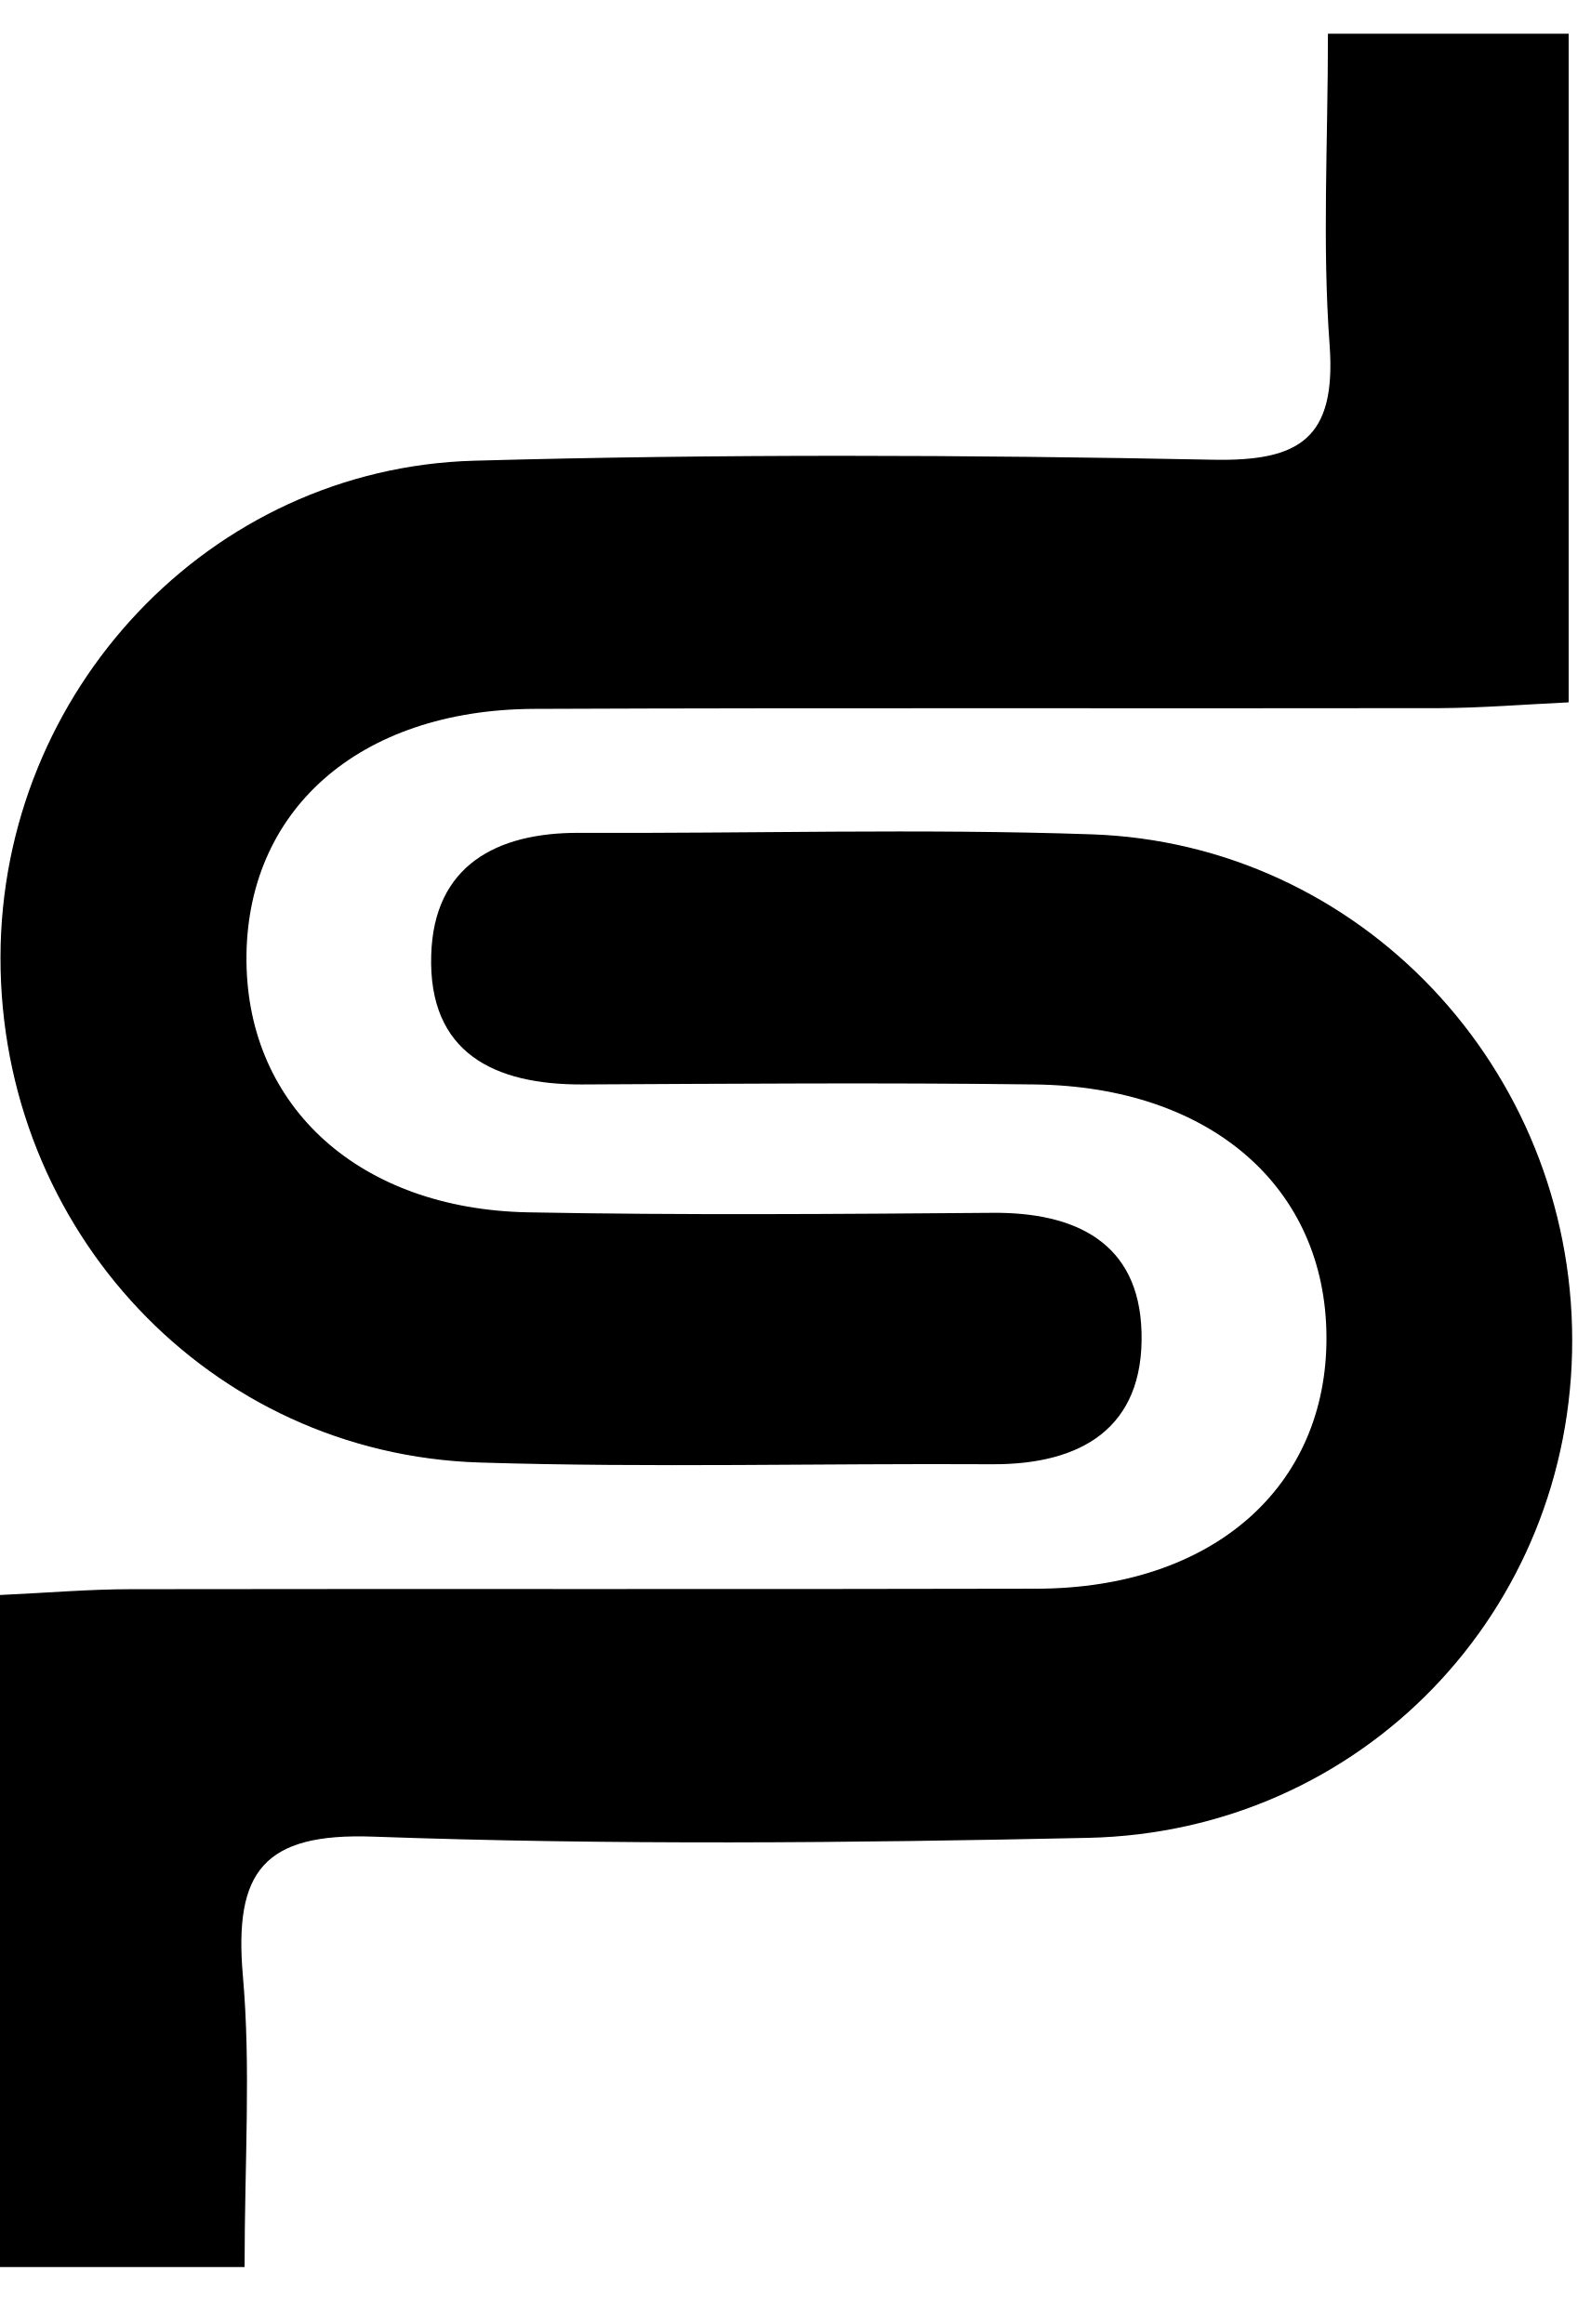
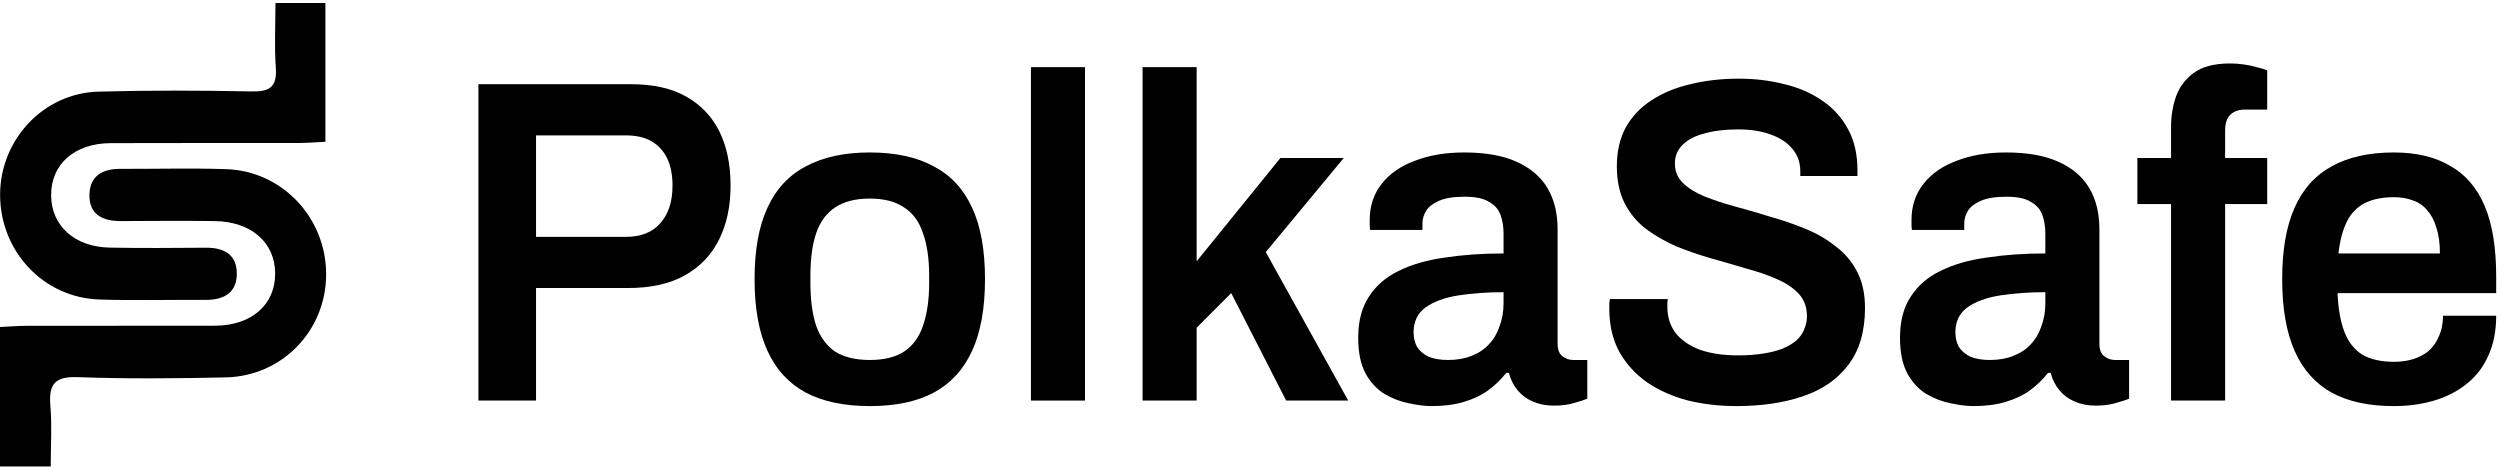
- <svg xmlns="http://www.w3.org/2000/svg" width="26" height="38" viewBox="0 0 26 38" fill="none">
-   <path d="M3.998 37.069H0V26.08C0.783 26.044 1.465 25.985 2.147 25.985C7.084 25.977 12.016 25.989 16.953 25.977C19.821 25.969 21.695 24.316 21.683 21.858C21.672 19.417 19.794 17.768 16.914 17.732C14.448 17.701 11.977 17.72 9.511 17.732C8.089 17.736 6.998 17.223 7.049 15.614C7.091 14.156 8.112 13.614 9.46 13.618C12.254 13.63 15.048 13.546 17.838 13.642C22.241 13.79 25.693 17.474 25.7 21.906C25.708 26.343 22.26 29.955 17.783 30.051C13.887 30.135 9.986 30.171 6.098 30.031C4.309 29.967 3.822 30.601 3.97 32.305C4.103 33.811 3.998 35.34 3.998 37.073V37.069Z" fill="black" />
-   <path d="M25.642 0.551V11.484C24.902 11.52 24.22 11.575 23.534 11.579C18.602 11.587 13.665 11.571 8.732 11.591C5.856 11.603 4.002 13.264 4.029 15.729C4.056 18.107 5.88 19.768 8.627 19.823C11.159 19.871 13.692 19.851 16.225 19.831C17.569 19.82 18.621 20.309 18.66 21.783C18.703 23.356 17.666 23.95 16.217 23.942C13.423 23.926 10.63 24.001 7.844 23.914C3.425 23.778 0 20.11 0.008 15.65C0.016 11.308 3.421 7.652 7.754 7.533C11.775 7.421 15.804 7.437 19.829 7.517C21.243 7.545 21.847 7.174 21.734 5.633C21.613 3.992 21.707 2.335 21.707 0.551H25.642V0.551Z" fill="black" />
+ <svg xmlns="http://www.w3.org/2000/svg" width="197" height="37" viewBox="0 0 197 37" fill="none">
+   <path d="M3.998 36.757H0V25.768C0.783 25.733 1.465 25.673 2.147 25.673C7.084 25.665 12.016 25.677 16.953 25.665C19.821 25.657 21.695 24.004 21.683 21.547C21.672 19.105 19.794 17.456 16.914 17.421C14.448 17.389 11.977 17.409 9.511 17.421C8.089 17.425 6.998 16.911 7.049 15.302C7.091 13.844 8.112 13.303 9.46 13.306C12.254 13.318 15.048 13.235 17.838 13.33C22.241 13.478 25.693 17.162 25.7 21.595C25.708 26.031 22.26 29.644 17.783 29.739C13.887 29.823 9.986 29.859 6.098 29.719C4.309 29.656 3.822 30.289 3.97 31.994C4.103 33.499 3.998 35.028 3.998 36.761V36.757Z" fill="black" />
+   <path d="M25.642 0.239V11.172C24.902 11.208 24.22 11.264 23.534 11.268C18.602 11.275 13.665 11.259 8.732 11.279C5.856 11.291 4.002 12.952 4.029 15.418C4.056 17.795 5.88 19.456 8.627 19.512C11.159 19.559 13.692 19.54 16.225 19.52C17.569 19.508 18.621 19.998 18.66 21.471C18.703 23.044 17.666 23.638 16.217 23.63C13.423 23.614 10.63 23.69 7.844 23.602C3.425 23.467 0 19.799 0.008 15.338C0.016 10.997 3.421 7.34 7.754 7.221C11.775 7.109 15.804 7.125 19.829 7.205C21.243 7.233 21.847 6.863 21.734 5.321C21.613 3.68 21.707 2.024 21.707 0.239H25.642V0.239Z" fill="black" />
+   <path d="M37.7 31.564V6.635H49.712C51.482 6.635 52.937 6.962 54.077 7.616C55.241 8.271 56.114 9.191 56.696 10.378C57.278 11.565 57.569 12.982 57.569 14.63C57.569 16.253 57.267 17.67 56.661 18.882C56.056 20.093 55.148 21.038 53.938 21.716C52.75 22.37 51.261 22.697 49.468 22.697H42.24V31.564H37.7ZM42.24 18.663H49.328C50.492 18.663 51.389 18.312 52.017 17.61C52.669 16.883 52.995 15.89 52.995 14.63C52.995 13.782 52.855 13.067 52.576 12.486C52.297 11.904 51.889 11.456 51.354 11.141C50.818 10.826 50.143 10.669 49.328 10.669H42.24V18.663Z" fill="black" />
+   <path d="M68.539 32C66.537 32 64.861 31.649 63.511 30.946C62.161 30.219 61.148 29.117 60.473 27.639C59.798 26.162 59.46 24.284 59.46 22.007C59.46 19.705 59.798 17.828 60.473 16.374C61.148 14.896 62.161 13.806 63.511 13.104C64.861 12.377 66.537 12.014 68.539 12.014C70.564 12.014 72.241 12.377 73.567 13.104C74.918 13.806 75.93 14.896 76.605 16.374C77.281 17.828 77.618 19.705 77.618 22.007C77.618 24.284 77.281 26.162 76.605 27.639C75.93 29.117 74.918 30.219 73.567 30.946C72.241 31.649 70.564 32 68.539 32ZM68.539 28.366C69.657 28.366 70.553 28.148 71.228 27.712C71.926 27.252 72.427 26.573 72.729 25.677C73.055 24.756 73.218 23.618 73.218 22.261V21.752C73.218 20.396 73.055 19.269 72.729 18.373C72.427 17.452 71.926 16.774 71.228 16.338C70.553 15.877 69.657 15.647 68.539 15.647C67.422 15.647 66.514 15.877 65.816 16.338C65.14 16.774 64.64 17.452 64.314 18.373C64.011 19.269 63.86 20.396 63.86 21.752V22.261C63.86 23.618 64.011 24.756 64.314 25.677C64.64 26.573 65.14 27.252 65.816 27.712C66.514 28.148 67.422 28.366 68.539 28.366Z" fill="black" />
+   <path d="M81.238 31.564V5.291H85.498V31.564H81.238Z" fill="black" />
+   <path d="M90.035 31.564V5.291H94.296V20.59L100.895 12.45H105.889L99.743 19.863L106.238 31.564H101.349L97.019 23.097L94.296 25.822V31.564H90.035Z" fill="black" />
+   <path d="M112.823 32C112.311 32 111.717 31.927 111.042 31.782C110.39 31.661 109.75 31.419 109.121 31.055C108.516 30.692 108.016 30.159 107.62 29.456C107.224 28.73 107.026 27.785 107.026 26.622C107.026 25.314 107.306 24.235 107.864 23.388C108.423 22.515 109.203 21.837 110.204 21.353C111.228 20.844 112.439 20.493 113.835 20.299C115.255 20.081 116.804 19.972 118.48 19.972V18.409C118.48 17.852 118.398 17.355 118.235 16.919C118.072 16.483 117.77 16.144 117.327 15.902C116.908 15.635 116.268 15.502 115.407 15.502C114.545 15.502 113.87 15.611 113.381 15.829C112.893 16.047 112.555 16.314 112.369 16.628C112.183 16.944 112.089 17.27 112.089 17.61V18.118H107.969C107.946 17.997 107.934 17.876 107.934 17.755C107.934 17.634 107.934 17.489 107.934 17.319C107.934 16.229 108.248 15.284 108.877 14.485C109.505 13.685 110.378 13.079 111.496 12.668C112.613 12.232 113.905 12.014 115.372 12.014C117.048 12.014 118.421 12.256 119.492 12.74C120.586 13.225 121.401 13.915 121.937 14.812C122.472 15.708 122.74 16.798 122.74 18.082V27.094C122.74 27.555 122.868 27.882 123.124 28.075C123.38 28.269 123.659 28.366 123.962 28.366H125.079V31.419C124.846 31.515 124.509 31.625 124.067 31.746C123.624 31.891 123.077 31.964 122.425 31.964C121.82 31.964 121.273 31.855 120.784 31.637C120.319 31.443 119.923 31.152 119.597 30.765C119.271 30.377 119.038 29.917 118.899 29.384H118.689C118.293 29.892 117.816 30.353 117.257 30.765C116.722 31.152 116.082 31.455 115.337 31.673C114.615 31.891 113.777 32 112.823 32ZM114.115 28.366C114.813 28.366 115.43 28.257 115.965 28.039C116.524 27.821 116.978 27.518 117.327 27.131C117.7 26.743 117.979 26.27 118.165 25.713C118.375 25.156 118.48 24.55 118.48 23.896V23.024C117.199 23.024 116.012 23.109 114.918 23.279C113.847 23.448 112.986 23.763 112.334 24.223C111.705 24.684 111.391 25.338 111.391 26.186C111.391 26.622 111.484 27.009 111.67 27.349C111.88 27.663 112.183 27.918 112.578 28.112C112.997 28.281 113.509 28.366 114.115 28.366Z" fill="black" />
+   <path d="M136.835 32C135.508 32 134.24 31.855 133.029 31.564C131.818 31.249 130.748 30.777 129.816 30.147C128.885 29.493 128.152 28.693 127.617 27.748C127.081 26.779 126.813 25.641 126.813 24.332C126.813 24.187 126.813 24.042 126.813 23.896C126.837 23.751 126.848 23.642 126.848 23.569H131.423C131.423 23.618 131.411 23.715 131.388 23.86C131.388 23.981 131.388 24.09 131.388 24.187C131.388 24.986 131.609 25.677 132.051 26.258C132.494 26.816 133.134 27.252 133.972 27.567C134.81 27.857 135.799 28.003 136.94 28.003C137.708 28.003 138.383 27.954 138.965 27.857C139.57 27.76 140.083 27.627 140.502 27.458C140.944 27.264 141.305 27.046 141.584 26.803C141.863 26.537 142.061 26.246 142.178 25.931C142.317 25.616 142.387 25.277 142.387 24.914C142.387 24.211 142.178 23.63 141.759 23.17C141.34 22.709 140.769 22.322 140.048 22.007C139.349 21.692 138.546 21.413 137.638 21.171C136.754 20.904 135.834 20.638 134.88 20.372C133.949 20.105 133.029 19.79 132.121 19.427C131.237 19.039 130.433 18.579 129.712 18.046C129.013 17.513 128.455 16.847 128.036 16.047C127.617 15.223 127.407 14.242 127.407 13.104C127.407 11.941 127.64 10.923 128.105 10.051C128.594 9.179 129.269 8.464 130.131 7.907C131.015 7.326 132.04 6.902 133.204 6.635C134.368 6.345 135.636 6.199 137.01 6.199C138.29 6.199 139.489 6.345 140.606 6.635C141.747 6.902 142.748 7.338 143.609 7.943C144.471 8.525 145.146 9.276 145.635 10.197C146.124 11.093 146.368 12.171 146.368 13.431V13.867H141.863V13.503C141.863 12.801 141.654 12.207 141.235 11.723C140.839 11.238 140.269 10.863 139.524 10.596C138.802 10.33 137.953 10.197 136.975 10.197C135.927 10.197 135.031 10.306 134.286 10.524C133.541 10.717 132.971 11.02 132.575 11.432C132.179 11.82 131.981 12.304 131.981 12.886C131.981 13.491 132.191 14 132.61 14.412C133.029 14.824 133.588 15.175 134.286 15.466C135.008 15.756 135.811 16.023 136.695 16.265C137.603 16.507 138.523 16.774 139.454 17.065C140.409 17.331 141.328 17.646 142.213 18.009C143.121 18.373 143.924 18.833 144.622 19.39C145.344 19.923 145.914 20.59 146.333 21.389C146.752 22.188 146.962 23.145 146.962 24.26C146.962 26.125 146.519 27.627 145.635 28.766C144.773 29.904 143.574 30.728 142.038 31.237C140.525 31.746 138.791 32 136.835 32Z" fill="black" />
+   <path d="M155.516 32C155.004 32 154.411 31.927 153.736 31.782C153.084 31.661 152.444 31.419 151.815 31.055C151.21 30.692 150.709 30.159 150.314 29.456C149.918 28.73 149.72 27.785 149.72 26.622C149.72 25.314 149.999 24.235 150.558 23.388C151.117 22.515 151.897 21.837 152.898 21.353C153.922 20.844 155.132 20.493 156.529 20.299C157.949 20.081 159.497 19.972 161.173 19.972V18.409C161.173 17.852 161.092 17.355 160.929 16.919C160.766 16.483 160.463 16.144 160.021 15.902C159.602 15.635 158.962 15.502 158.1 15.502C157.239 15.502 156.564 15.611 156.075 15.829C155.586 16.047 155.249 16.314 155.063 16.628C154.876 16.944 154.783 17.27 154.783 17.61V18.118H150.663C150.639 17.997 150.628 17.876 150.628 17.755C150.628 17.634 150.628 17.489 150.628 17.319C150.628 16.229 150.942 15.284 151.571 14.485C152.199 13.685 153.072 13.079 154.19 12.668C155.307 12.232 156.599 12.014 158.066 12.014C159.742 12.014 161.115 12.256 162.186 12.74C163.28 13.225 164.095 13.915 164.63 14.812C165.166 15.708 165.433 16.798 165.433 18.082V27.094C165.433 27.555 165.561 27.882 165.817 28.075C166.074 28.269 166.353 28.366 166.656 28.366H167.773V31.419C167.54 31.515 167.203 31.625 166.76 31.746C166.318 31.891 165.771 31.964 165.119 31.964C164.514 31.964 163.967 31.855 163.478 31.637C163.012 31.443 162.617 31.152 162.291 30.765C161.965 30.377 161.732 29.917 161.592 29.384H161.383C160.987 29.892 160.51 30.353 159.951 30.765C159.416 31.152 158.776 31.455 158.031 31.673C157.309 31.891 156.471 32 155.516 32ZM156.808 28.366C157.507 28.366 158.124 28.257 158.659 28.039C159.218 27.821 159.672 27.518 160.021 27.131C160.393 26.743 160.673 26.27 160.859 25.713C161.069 25.156 161.173 24.55 161.173 23.896V23.024C159.893 23.024 158.706 23.109 157.612 23.279C156.541 23.448 155.679 23.763 155.028 24.223C154.399 24.684 154.085 25.338 154.085 26.186C154.085 26.622 154.178 27.009 154.364 27.349C154.574 27.663 154.876 27.918 155.272 28.112C155.691 28.281 156.203 28.366 156.808 28.366Z" fill="black" />
+   <path d="M171.079 31.564V16.083H168.425V12.45H171.079V10.015C171.079 9.167 171.207 8.367 171.463 7.616C171.742 6.841 172.219 6.211 172.894 5.727C173.569 5.242 174.512 5 175.723 5C176.072 5 176.421 5.024 176.77 5.073C177.143 5.121 177.492 5.194 177.818 5.291C178.144 5.363 178.423 5.448 178.656 5.545V8.634H176.91C176.398 8.634 176.002 8.779 175.723 9.07C175.467 9.336 175.339 9.736 175.339 10.269V12.45H178.656V16.083H175.339V31.564H171.079Z" fill="black" />
+   <path d="M188.634 32C186.679 32 185.049 31.649 183.746 30.946C182.442 30.219 181.464 29.117 180.812 27.639C180.161 26.162 179.835 24.284 179.835 22.007C179.835 19.705 180.161 17.828 180.812 16.374C181.464 14.896 182.442 13.806 183.746 13.104C185.049 12.377 186.679 12.014 188.634 12.014C190.403 12.014 191.882 12.365 193.069 13.067C194.279 13.746 195.187 14.8 195.793 16.229C196.398 17.658 196.7 19.511 196.7 21.789V23.097H184.2C184.246 24.284 184.421 25.289 184.723 26.113C185.026 26.913 185.492 27.518 186.12 27.93C186.772 28.318 187.622 28.511 188.669 28.511C189.205 28.511 189.705 28.439 190.171 28.293C190.636 28.148 191.044 27.93 191.393 27.639C191.742 27.324 192.01 26.937 192.196 26.476C192.405 26.016 192.51 25.483 192.51 24.878H196.7C196.7 26.089 196.491 27.143 196.072 28.039C195.676 28.935 195.106 29.674 194.361 30.256C193.639 30.837 192.79 31.273 191.812 31.564C190.834 31.855 189.775 32 188.634 32ZM184.269 19.972H192.266C192.266 19.172 192.173 18.494 191.986 17.937C191.823 17.38 191.579 16.919 191.253 16.556C190.95 16.192 190.578 15.938 190.136 15.793C189.693 15.623 189.193 15.538 188.634 15.538C187.726 15.538 186.958 15.696 186.33 16.011C185.724 16.326 185.259 16.81 184.933 17.464C184.607 18.118 184.386 18.954 184.269 19.972Z" fill="black" />
</svg>
